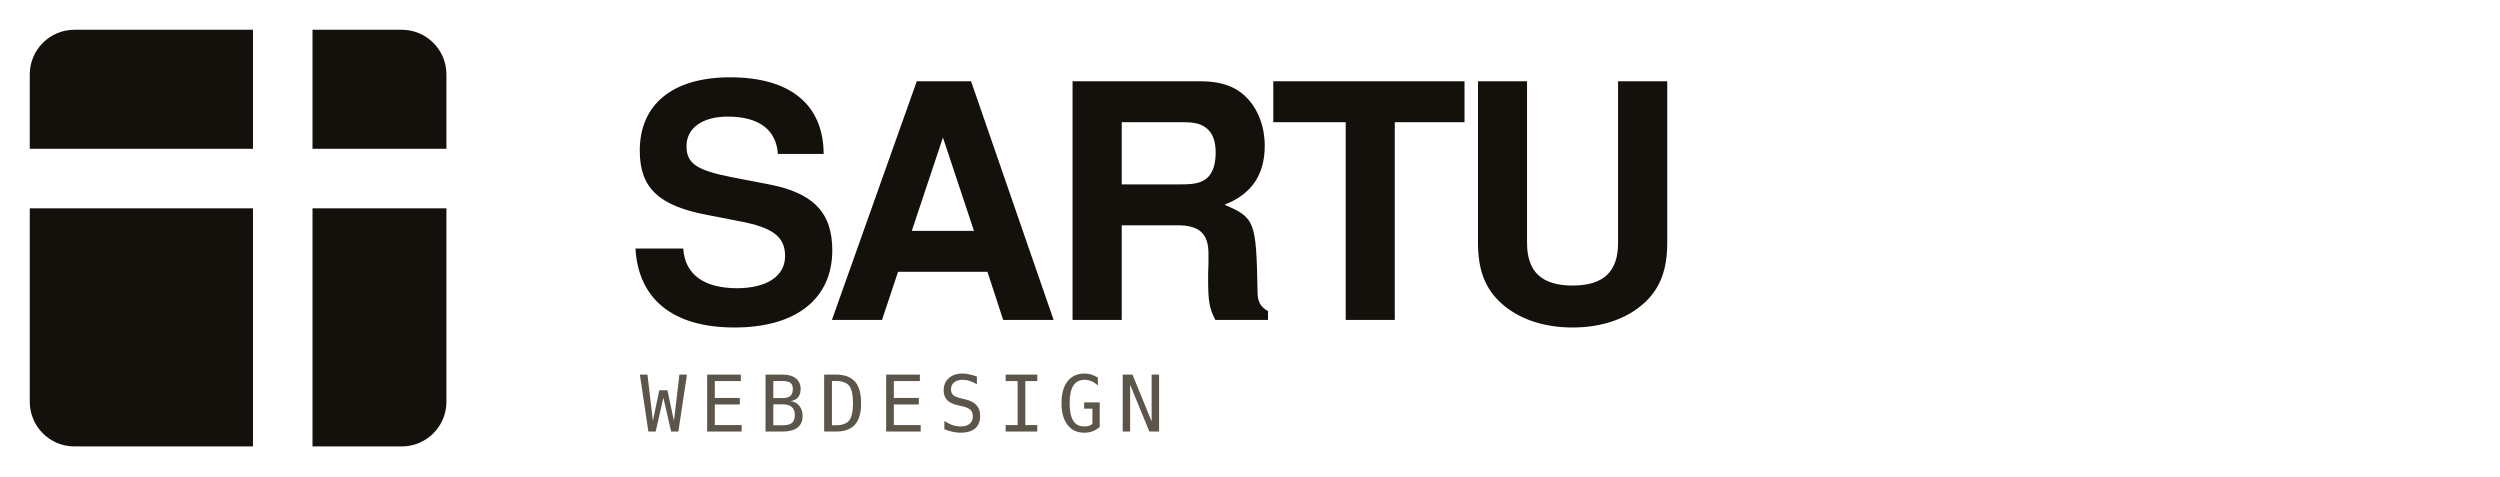
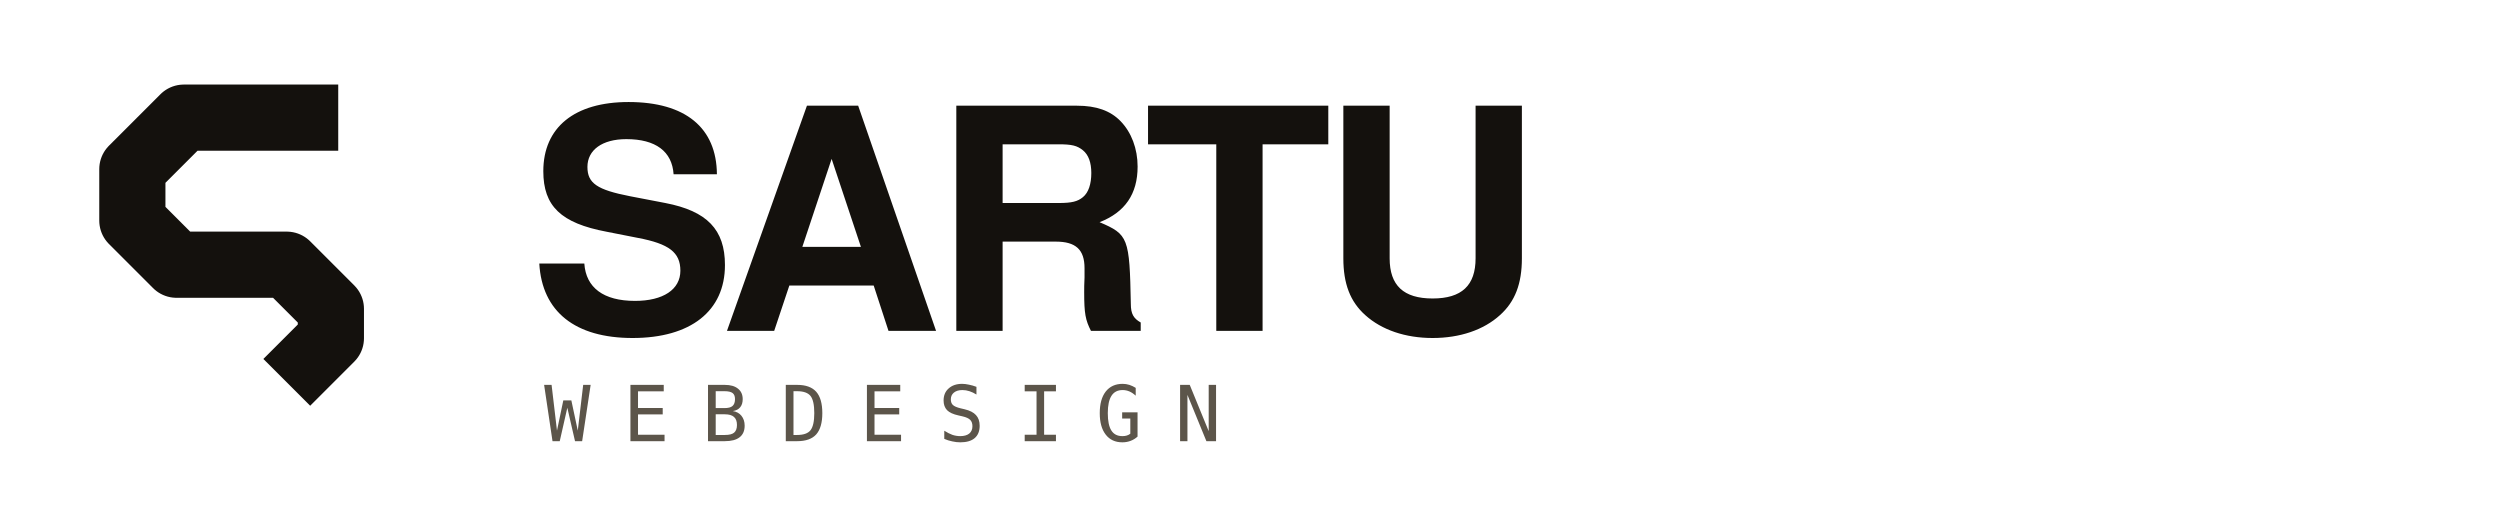
- <svg xmlns="http://www.w3.org/2000/svg" viewBox="0 0 336 64" width="336" height="64" role="img" aria-label="SARTU Webdesign">
-   <g fill="#14110d">
-     <path d="M10 4h24v16H4V10a6 6 0 0 1 6-6z" />
-     <path d="M42 4h12a6 6 0 0 1 6 6v10H42z" />
-     <path d="M4 28h30v32H10a6 6 0 0 1-6-6z" />
-     <path d="M42 28h18v26a6 6 0 0 1-6 6H42z" />
-   </g>
-   <text x="84" y="43" fill="#14110d" font-family="-apple-system, BlinkMacSystemFont, 'Segoe UI', system-ui, 'Helvetica Neue', Helvetica, sans-serif" font-size="44" font-weight="700" letter-spacing="-1.8">SARTU</text>
-   <text x="86" y="58" fill="#5c554a" font-family="ui-monospace, 'SFMono-Regular', Menlo, Consolas, monospace" font-size="10.5" font-weight="500" letter-spacing="1.7">WEBDESIGN</text>
+ <svg xmlns="http://www.w3.org/2000/svg" viewBox="0 0 340 72" width="340" height="72" role="img" aria-label="SARTU WEBDESIGN">
+   <polyline points="46,16 25,16 18,23 18,30 24,36 39,36 45,42 45,46 39,52" fill="none" stroke="#14110d" stroke-width="9" stroke-linejoin="round" />
+   <text x="72" y="45" fill="#14110d" font-family="-apple-system, BlinkMacSystemFont, 'Segoe UI', system-ui, 'Helvetica Neue', Helvetica, sans-serif" font-size="42" font-weight="800" letter-spacing="-1.4">SARTU</text>
+   <text x="74" y="60" fill="#5c554a" font-family="ui-monospace, 'SFMono-Regular', Menlo, Consolas, monospace" font-size="10.5" font-weight="500" letter-spacing="4.4">WEBDESIGN</text>
</svg>
